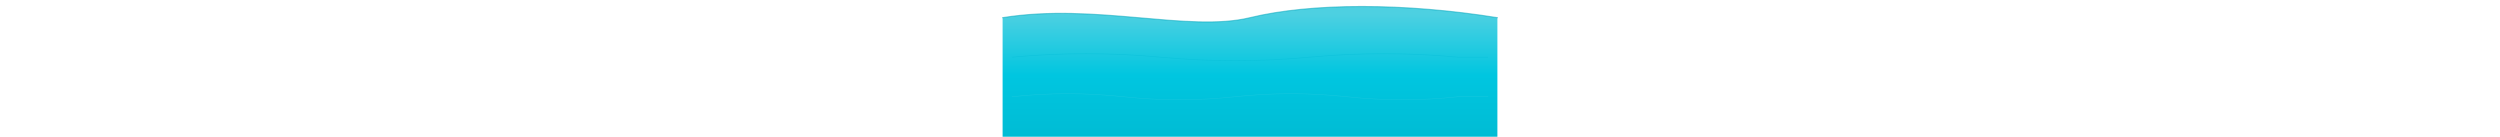
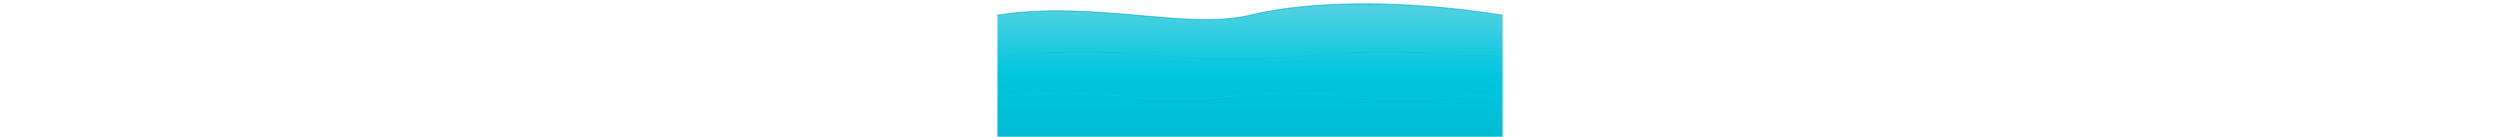
- <svg xmlns="http://www.w3.org/2000/svg" width="1024" height="56" viewBox="-20 730 1064 294" fill="none">
+ <svg xmlns="http://www.w3.org/2000/svg" width="1024" height="56" viewBox="-20 736 1064 288" fill="none">
  <defs>
    <linearGradient id="water-fill-strip" x1="0" y1="760" x2="0" y2="1024" gradientUnits="userSpaceOnUse">
      <stop offset="0" stop-color="#4DD0E1" />
      <stop offset="0.5" stop-color="#00C6E0" />
      <stop offset="1" stop-color="#00BCD4" />
    </linearGradient>
  </defs>
  <path d="M-20,768 C180,736 380,800 512,768 S844,736 1044,768 L1044,1024 L-20,1024 Z" fill="url(#water-fill-strip)" />
  <path d="M0,853 Q160,838 320,853 T640,853 T960,853 L1024,853" fill="none" stroke="#00BCD4" stroke-width="1.5" stroke-opacity="0.4" />
  <path d="M0,938 Q120,925 240,938 T480,938 T720,938 T960,938 L1024,938" fill="none" stroke="#4DD0E1" stroke-width="1" stroke-opacity="0.3" />
  <path d="M-20,768 C180,736 380,800 512,768 S844,736 1044,768" fill="none" stroke="#00A4BA" stroke-width="2.5" stroke-opacity="0.5" stroke-linecap="round" />
</svg>
